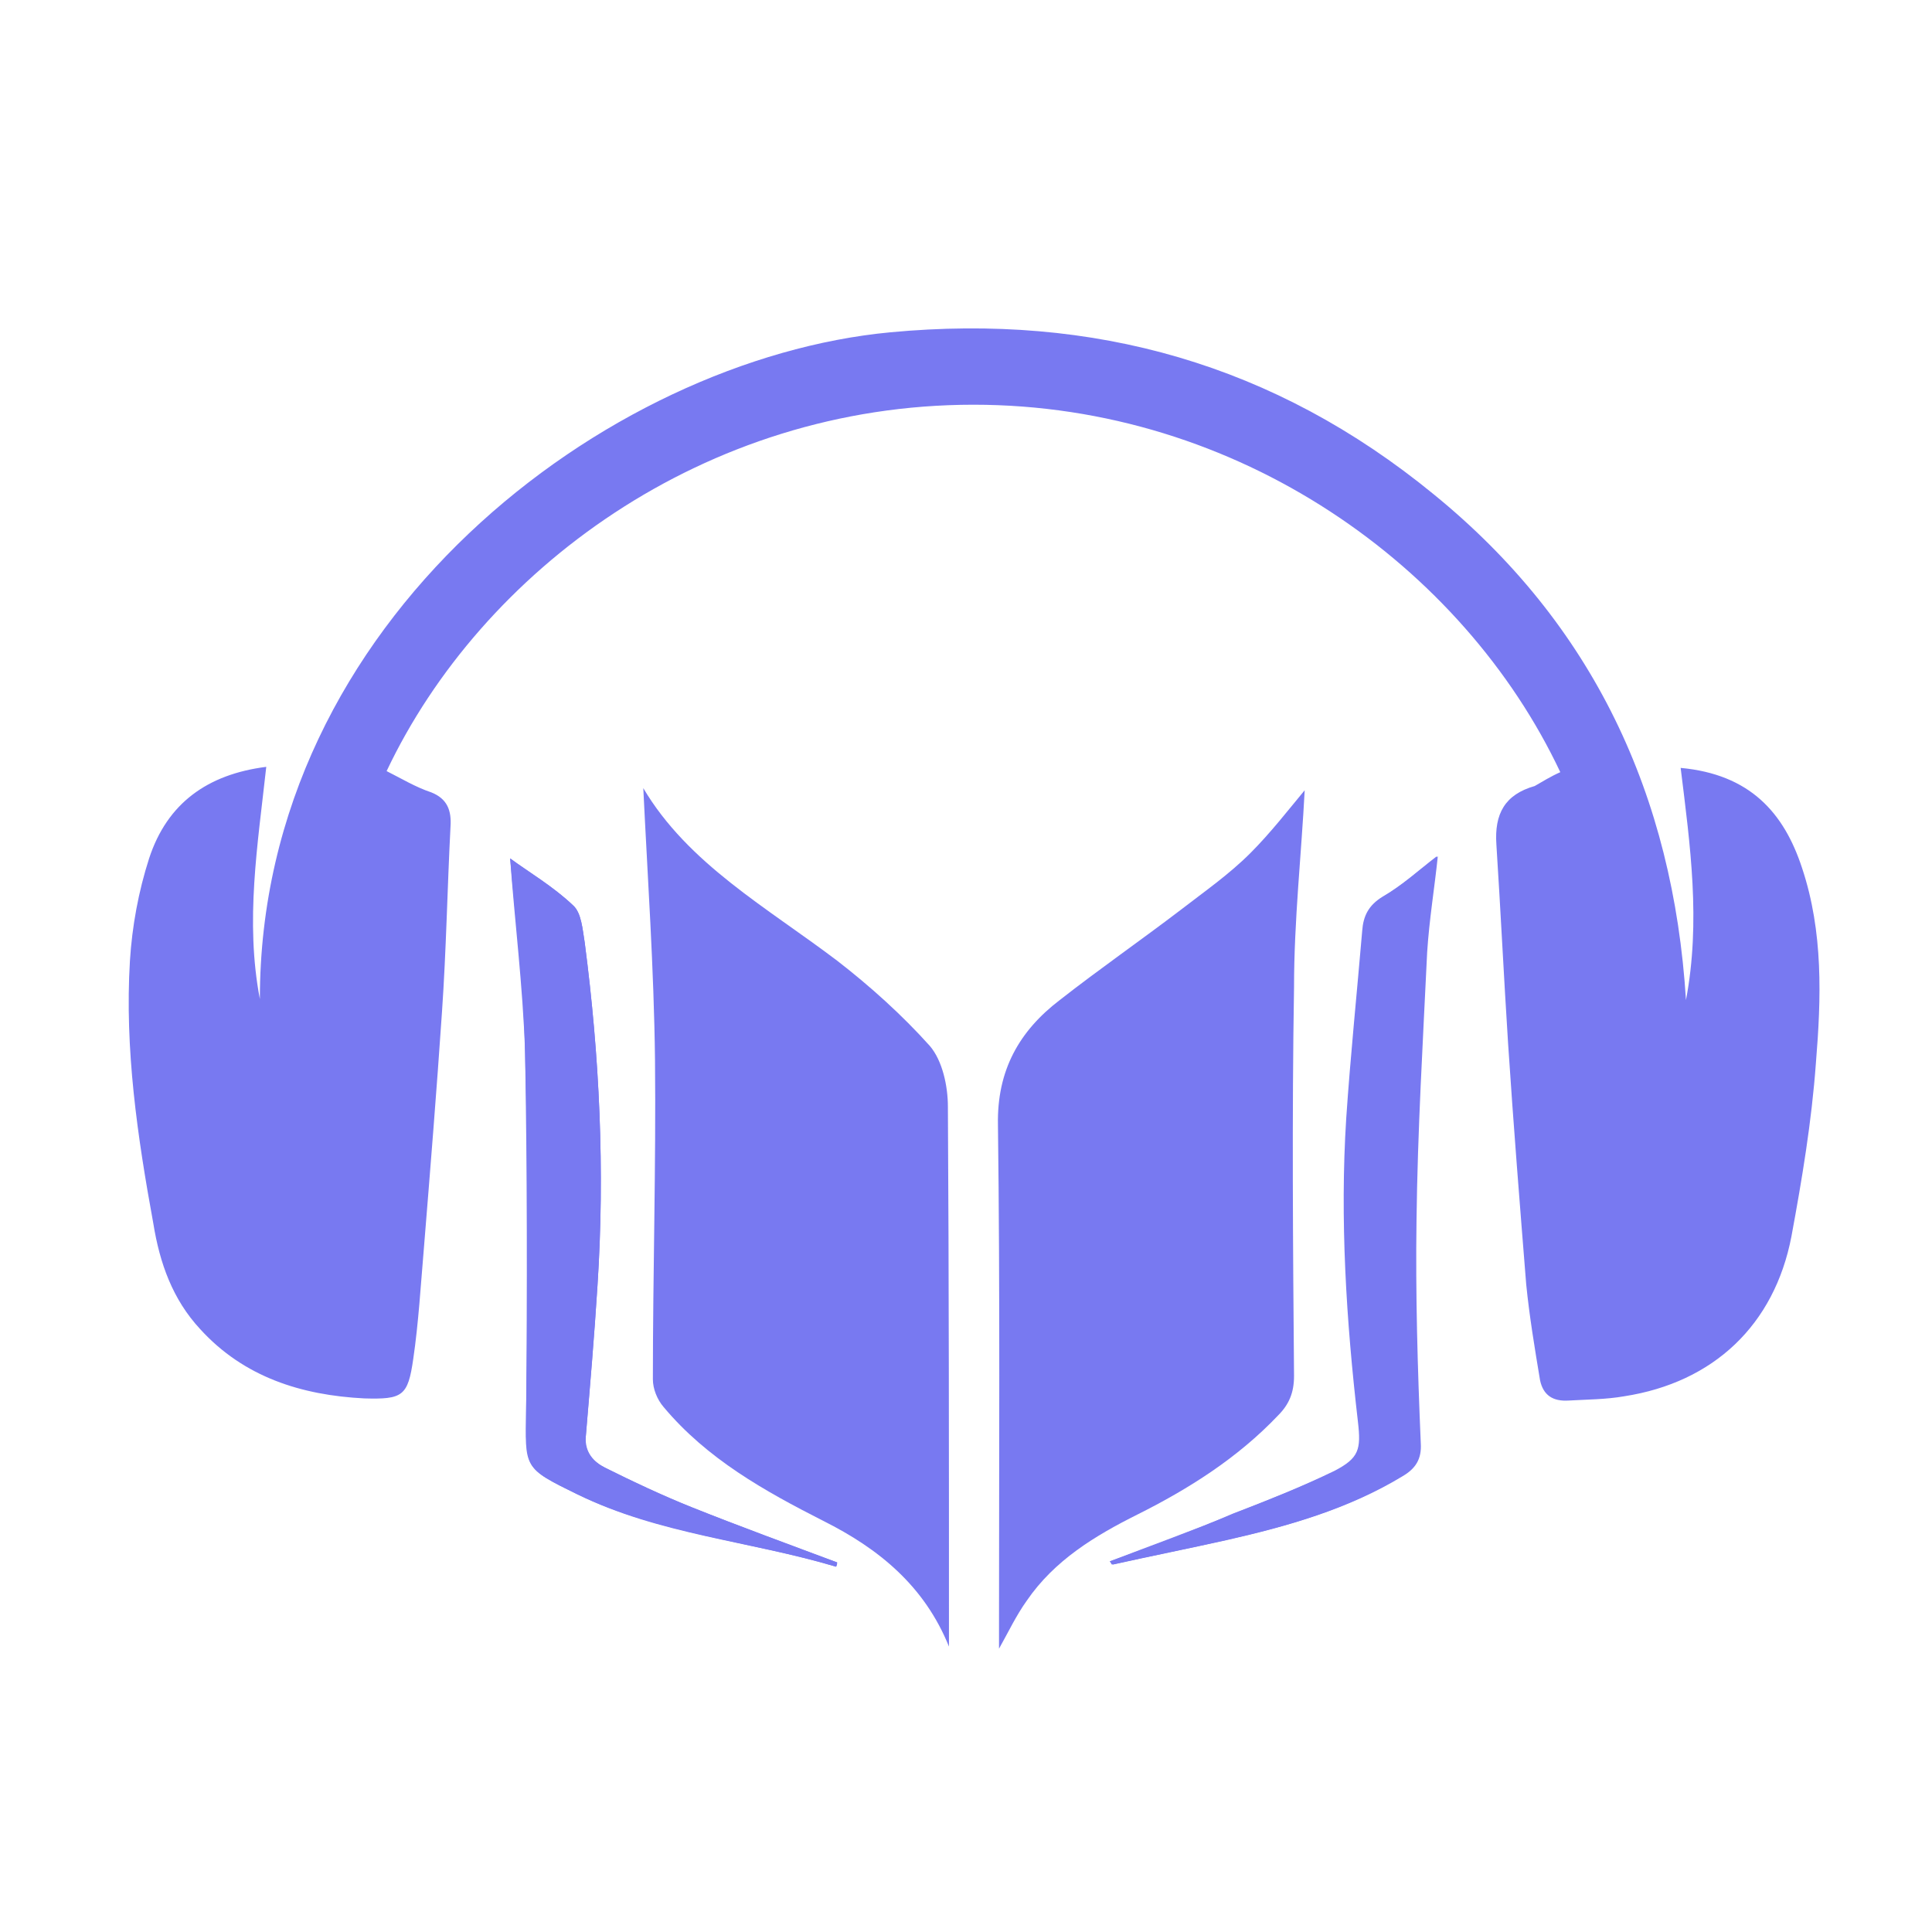
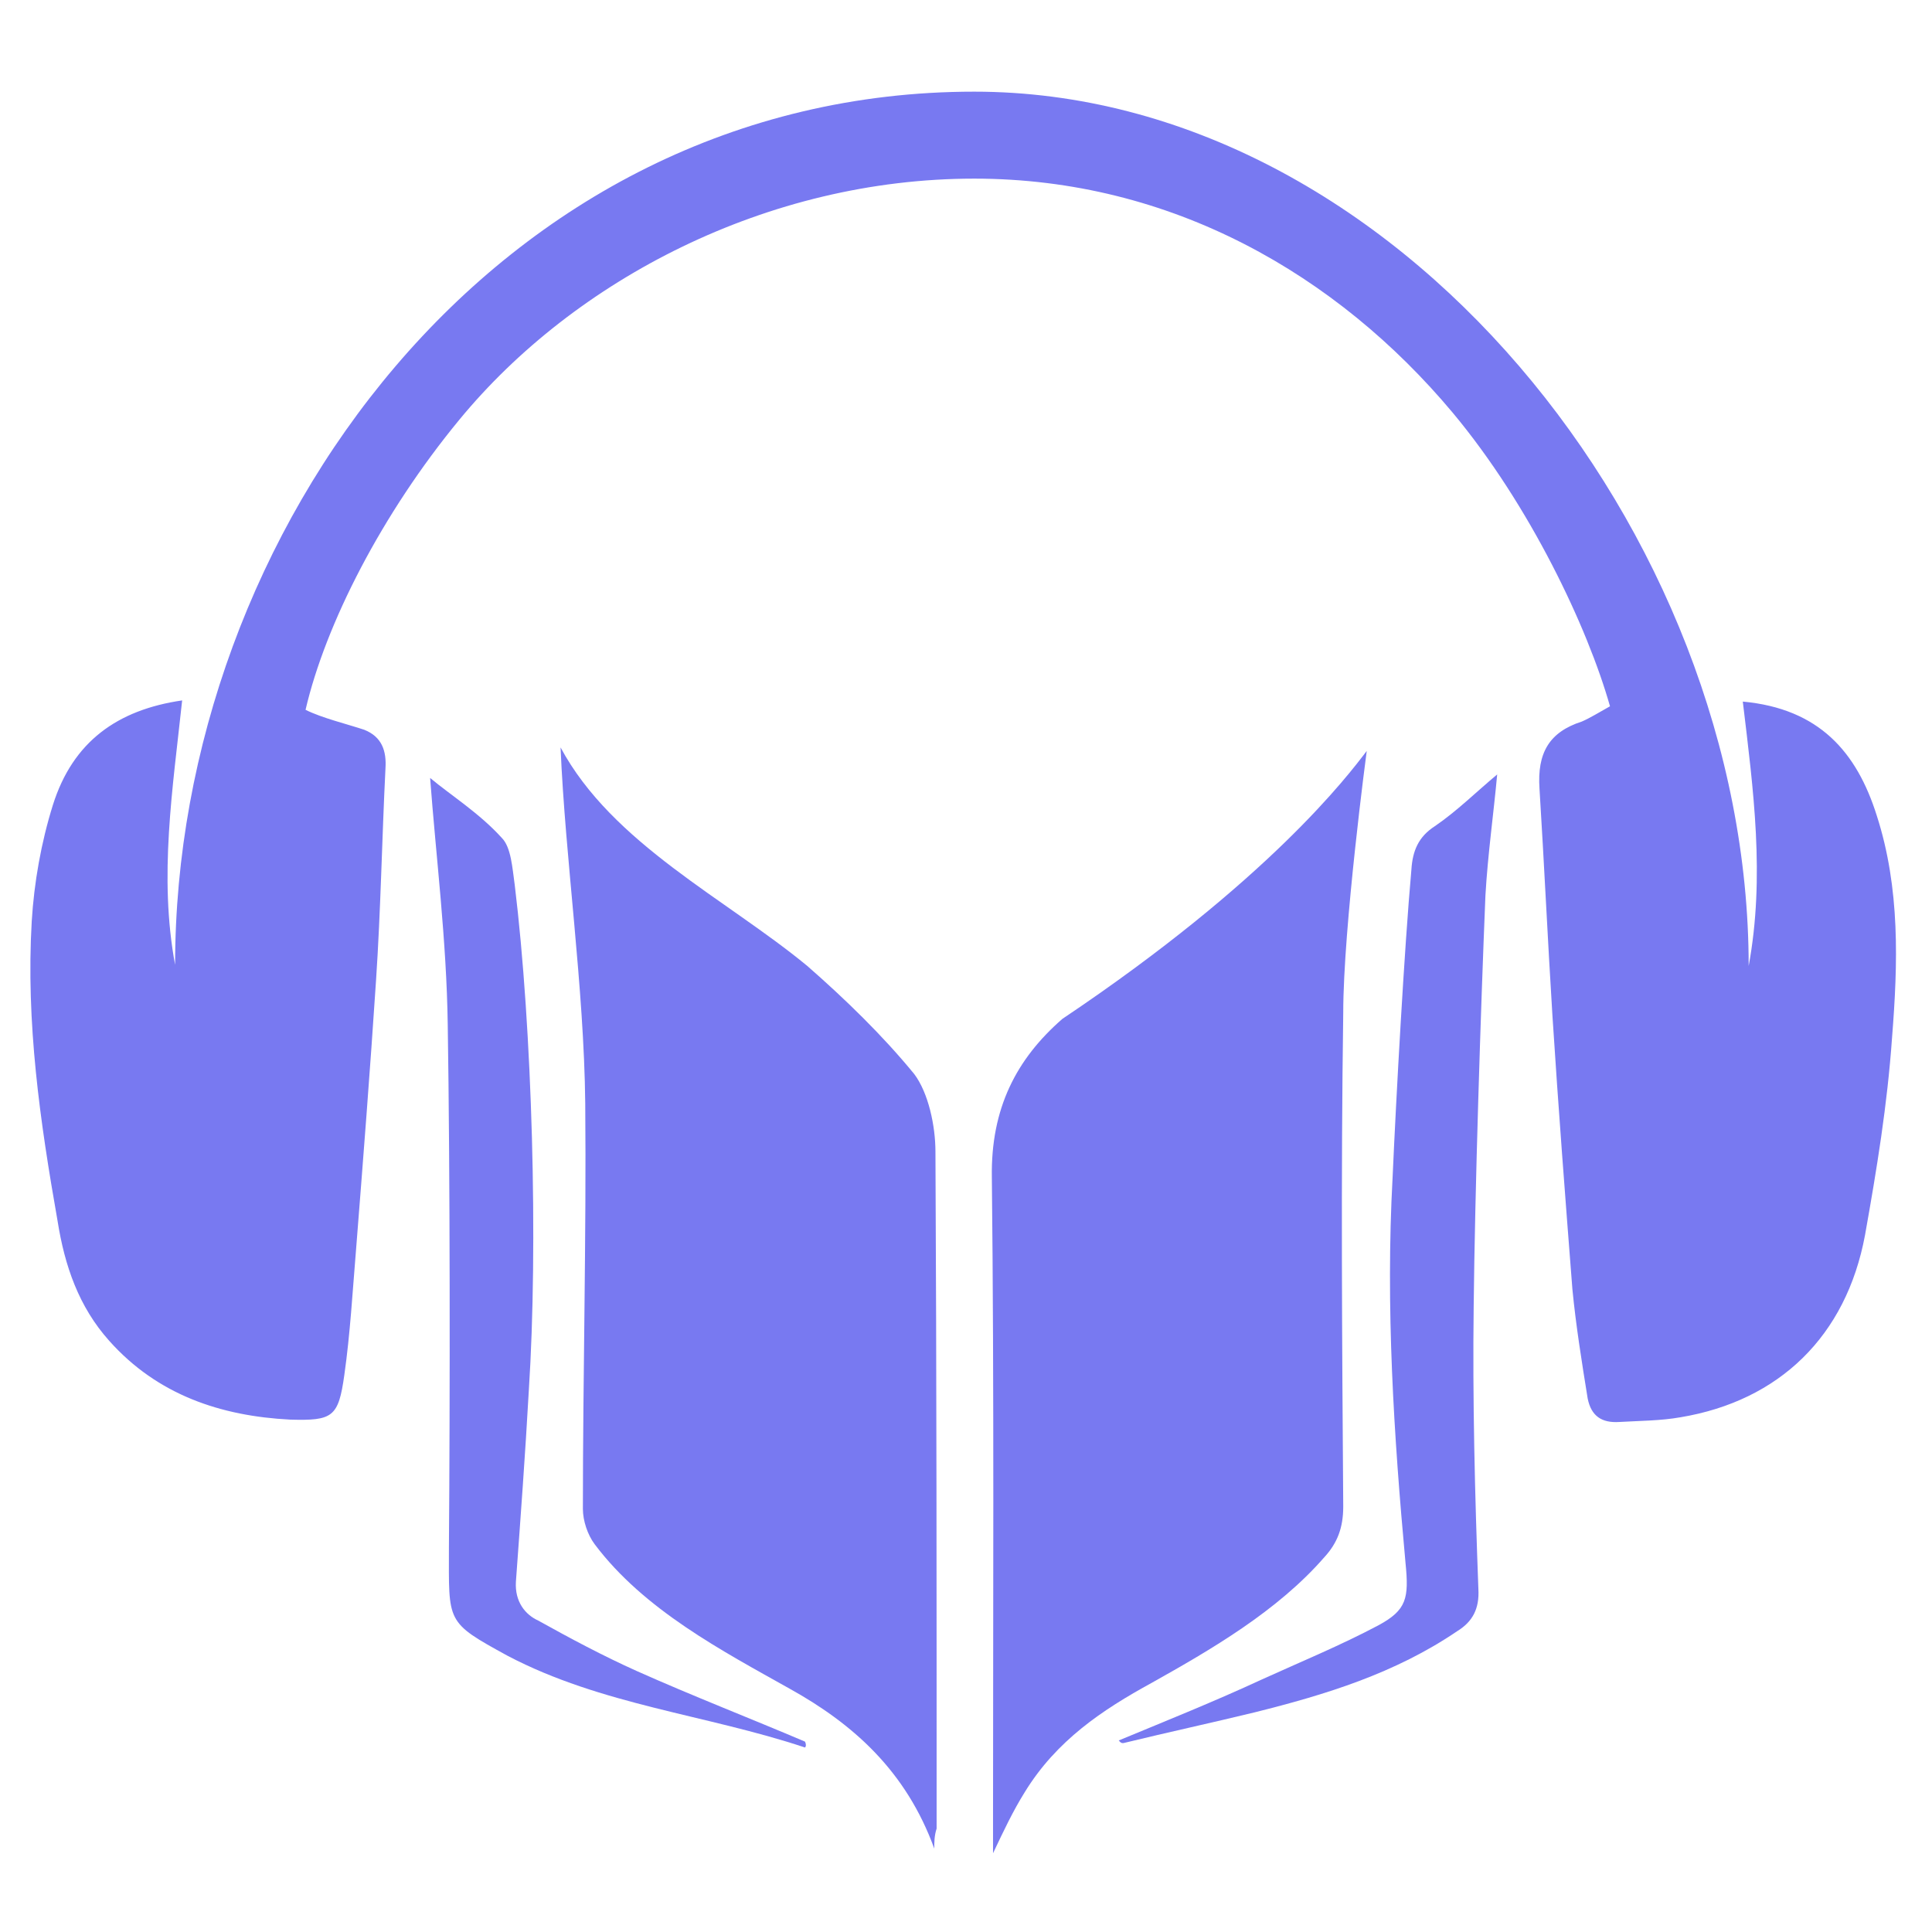
- <svg xmlns="http://www.w3.org/2000/svg" version="1.1" id="Layer_1" x="0px" y="0px" viewBox="0 0 181.4 181.4" style="enable-background:new 0 0 181.4 181.4;" xml:space="preserve">
+ <svg xmlns="http://www.w3.org/2000/svg" version="1.1" id="Layer_1" x="0px" y="0px" viewBox="0 0 164.4 164.4" style="enable-background:new 0 0 164.4 164.4;" xml:space="preserve">
  <style type="text/css">
	.st0{fill:#7879F1;}
</style>
-   <g>
-     <g>
-       <path class="st0" d="M78.5,147.1c0-0.1,0.1-0.3,0.1-0.4c-4.6-1.7-9.2-3.4-13.7-5.2c-2.7-1.1-5.5-2.4-8.1-3.7c-1-0.5-2-1.4-1.8-2.9    c0.4-4.7,0.8-9.4,1.1-14.2c0.7-10.8,0.2-21.5-1.2-32.2c-0.2-1.2-0.3-2.8-1.1-3.5c-1.9-1.8-4.1-3.1-5.9-4.4    c0.4,5.7,1.2,12,1.4,18.2c0.3,11.2,0.3,22.3,0.1,33.5c-0.1,5.6-0.3,5.5,4.8,8C61.9,144.1,70.5,144.7,78.5,147.1z M104.2,146.6    c0.1,0.1,0.1,0.2,0.2,0.3c3.6-0.8,7.2-1.5,10.7-2.3c5.8-1.3,11.4-2.9,16.5-6c1.2-0.7,1.7-1.6,1.7-3.1c-0.2-6.9-0.5-13.9-0.4-20.9    c0.1-8.4,0.6-16.8,1-25.2c0.2-3.1,0.7-6.1,1-9c-1.7,1.3-3.2,2.7-5.1,3.8c-1.3,0.8-1.8,1.8-1.9,3.2c-0.5,5.9-1.1,11.7-1.5,17.6    c-0.6,9.5,0,19,1.1,28.5c0.3,2.6,0.1,3.4-2.2,4.6c-3.1,1.5-6.3,2.8-9.5,4C112.1,143.7,108.1,145.2,104.2,146.6z" />
-       <path class="st0" d="M78.5,147.1c-8.1-2.4-16.6-3.1-24.3-6.8c-5.1-2.5-4.8-2.4-4.8-8c0.1-11.2,0.1-22.4-0.1-33.5    c-0.1-6.2-0.9-12.4-1.4-18.2c1.7,1.3,4,2.6,5.9,4.4c0.8,0.7,0.9,2.3,1.1,3.5c1.4,10.7,1.9,21.4,1.2,32.2    c-0.3,4.7-0.7,9.4-1.1,14.2c-0.1,1.5,0.8,2.4,1.8,2.9c2.6,1.3,5.3,2.6,8.1,3.7c4.5,1.8,9.2,3.5,13.7,5.2    C78.6,146.8,78.6,147,78.5,147.1z" />
-       <path class="st0" d="M104.2,146.6c3.9-1.5,7.8-2.9,11.7-4.5c3.2-1.3,6.4-2.5,9.5-4c2.3-1.1,2.5-2,2.2-4.6c-1-9.5-1.6-19-1.1-28.5    c0.3-5.9,1-11.7,1.5-17.6c0.1-1.4,0.6-2.4,1.9-3.2c1.8-1.1,3.4-2.5,5.1-3.8c-0.3,2.9-0.8,5.9-1,9c-0.4,8.4-0.9,16.8-1,25.2    c-0.1,6.9,0.1,13.9,0.4,20.9c0.1,1.5-0.5,2.4-1.7,3.1c-5.1,3.1-10.8,4.7-16.5,6c-3.6,0.8-7.1,1.5-10.7,2.3    C104.4,146.8,104.3,146.7,104.2,146.6z" />
-     </g>
-   </g>
-   <path class="st0" d="M146.5,72.5C137.4,53.2,116.3,38,91.4,38c-25.3,0-46.2,15.6-55.1,34.4c1.4,0.7,2.7,1.5,4.2,2  c1.5,0.6,1.9,1.7,1.8,3.2c-0.3,5.8-0.4,11.6-0.8,17.4c-0.5,7.4-1.1,14.8-1.7,22.2c-0.3,3.5-0.5,7-1,10.4c-0.5,3.5-1,3.8-4.6,3.7  c-5.9-0.3-11.3-2-15.4-6.5c-2.6-2.8-3.8-6.2-4.4-9.9c-1.5-8.2-2.7-16.4-2.2-24.7c0.2-3.2,0.8-6.5,1.8-9.6c1.7-5.2,5.5-7.9,11-8.6  c-0.8,7.3-2,14.5-0.6,21.8c0-35.6,32.6-60.1,59.2-62.6c19.1-1.8,36.1,3,51,15.2c15,12.2,22.5,28.3,23.7,47.5  c1.4-7.4,0.4-14.5-0.5-21.8c6.5,0.6,9.7,4.2,11.4,9.4c2,6,1.8,12.2,1.3,18.3c-0.4,5.5-1.3,10.9-2.3,16.3c-1.6,8.3-7.3,13.7-15.7,15  c-1.7,0.3-3.5,0.3-5.2,0.4c-1.5,0.1-2.4-0.5-2.7-1.9c-0.5-3-1-6-1.3-9c-0.6-7.5-1.2-15-1.7-22.6c-0.4-6.2-0.7-12.5-1.1-18.7  c-0.2-2.9,0.8-4.7,3.6-5.5C144.8,73.4,145.6,72.9,146.5,72.5z" />
-   <path class="st0" d="M122.5,74.2c-0.3,5.9-1,12.2-1,18.5c-0.2,12.2-0.1,24.3,0,36.5c0,1.6-0.5,2.7-1.5,3.7c-3.8,4-8.4,6.9-13.2,9.3  c-4,2-7.8,4.3-10.4,8.1c-1,1.4-1.7,2.9-2.6,4.5c0-0.9,0-1.6,0-2.3c0-15.6,0.1-31.2-0.1-46.9c-0.1-5.1,2-8.8,5.8-11.7  c3.7-2.9,7.6-5.6,11.4-8.5c2.2-1.7,4.5-3.3,6.5-5.3C119.3,78.2,121,76,122.5,74.2z" />
-   <path class="st0" d="M89.1,154.6c-2.3-5.7-6.6-9.2-11.8-11.8c-5.5-2.8-10.9-5.8-15-10.7c-0.6-0.7-1-1.7-1-2.6c0-10,0.3-20,0.2-30  c-0.1-8.6-0.7-17.2-1.1-25.5c4.2,7.1,11.6,11.2,18.2,16.2c3.1,2.4,6.1,5.1,8.7,8c1.2,1.4,1.7,3.8,1.7,5.7  c0.1,16.4,0.1,32.8,0.1,49.2C89.1,153.6,89.1,154.1,89.1,154.6z" />
+   <path class="st0" d="M68.5,148.7c-8.4-2.8-17.3-3.6-25.3-7.8c-5.3-2.9-5-2.8-5-9.2c0.1-12.9,0.1-31.8-0.1-44.5  C38,80,37.1,72.9,36.6,66.2c1.8,1.5,4.2,3,6.1,5.1c0.8,0.8,0.9,2.6,1.1,4c1.5,12.3,2,30.6,1.2,43c-0.3,5.4-0.7,10.8-1.1,16.3  c-0.1,1.7,0.8,2.8,1.9,3.3c2.7,1.5,5.5,3,8.4,4.3c4.7,2.1,9.6,4,14.3,6C68.6,148.4,68.6,148.6,68.5,148.7z" />
+   <path class="st0" d="M95.2,148.1c4.1-1.7,8.1-3.3,12.2-5.2c3.3-1.5,6.7-2.9,9.9-4.6c2.4-1.3,2.6-2.3,2.3-5.3  c-1-10.9-1.7-21.8-1.1-32.8c0.3-6.8,1-19.5,1.6-26.2c0.1-1.6,0.6-2.8,2-3.7c1.9-1.3,3.5-2.9,5.3-4.4c-0.3,3.3-0.8,6.8-1,10.3  c-0.4,9.7-0.9,25.3-1,35c-0.1,7.9,0.1,16,0.4,24c0.1,1.7-0.5,2.8-1.8,3.6c-5.3,3.6-11.2,5.4-17.2,6.9c-3.7,0.9-7.4,1.7-11.1,2.6  C95.4,148.4,95.3,148.2,95.2,148.1z" />
+   <path class="st0" d="M137,60.1c-1.9-6.7-6.8-17.1-13.4-25c-9.8-11.7-23.9-19.9-40.7-19.9c-17.6,0-34,8.6-43.8,20.5  C32.5,43.7,27.7,53.1,26,60.4c1.4,0.7,3.5,1.2,5,1.7c1.5,0.6,1.9,1.8,1.8,3.3c-0.3,6-0.4,12-0.8,18c-0.5,7.6-1.1,15.3-1.7,22.9  c-0.3,3.6-0.5,7.2-1,10.7c-0.5,3.6-1,3.9-4.6,3.8c-5.9-0.3-11.3-2.1-15.4-6.7c-2.6-2.9-3.8-6.4-4.4-10.2C3.4,95.4,2.2,87,2.7,78.4  c0.2-3.3,0.8-6.7,1.8-9.9c1.7-5.4,5.5-8.1,11-8.9c-0.8,7.5-2,15-0.6,22.5c0-36.7,27.3-74.3,68-74.3c35.8,0,65.9,37.5,65.9,74.4  c1.4-7.6,0.4-15-0.5-22.5c6.5,0.6,9.7,4.3,11.4,9.7c2,6.2,1.8,12.6,1.3,18.9c-0.4,5.7-1.3,11.2-2.3,16.8  c-1.6,8.6-7.3,14.1-15.7,15.5c-1.7,0.3-3.5,0.3-5.2,0.4c-1.5,0.1-2.4-0.5-2.7-2c-0.5-3.1-1-6.2-1.3-9.3c-0.6-7.7-1.2-15.5-1.7-23.3  c-0.4-6.4-0.7-12.9-1.1-19.3c-0.2-3,0.8-4.8,3.6-5.7C135.3,61.1,136.1,60.6,137,60.1z" />
+   <path class="st0" d="M116.3,63.9c0,0-2,15-2,22.3c-0.2,14-0.1,27.9,0,42c0,1.8-0.5,3.1-1.6,4.3c-4,4.6-9.7,7.9-14.7,10.7  c-4.2,2.3-8.1,4.9-10.8,9.3c-1,1.6-1.8,3.3-2.7,5.2c0-1,0-1.8,0-2.6c0-17.9,0.1-36.9-0.1-54.9c-0.1-5.9,2.1-10.1,6-13.5  C108,74.9,114.7,66,116.3,63.9z" />
+   <path class="st0" d="M79.5,157.3c-2.4-6.6-6.9-10.6-12.3-13.6c-5.7-3.2-12.4-6.7-16.6-12.3c-0.6-0.8-1-2-1-3c0-11.5,0.3-23,0.2-34.5  c-0.1-9.9-1.7-20.8-2.1-30.3c4.4,8.2,14.1,12.9,21,18.6c3.2,2.8,6.4,5.9,9.1,9.2c1.2,1.6,1.8,4.4,1.8,6.6  c0.1,18.9,0.1,38.7,0.1,57.6C79.5,156.2,79.5,156.8,79.5,157.3z" />
</svg>
